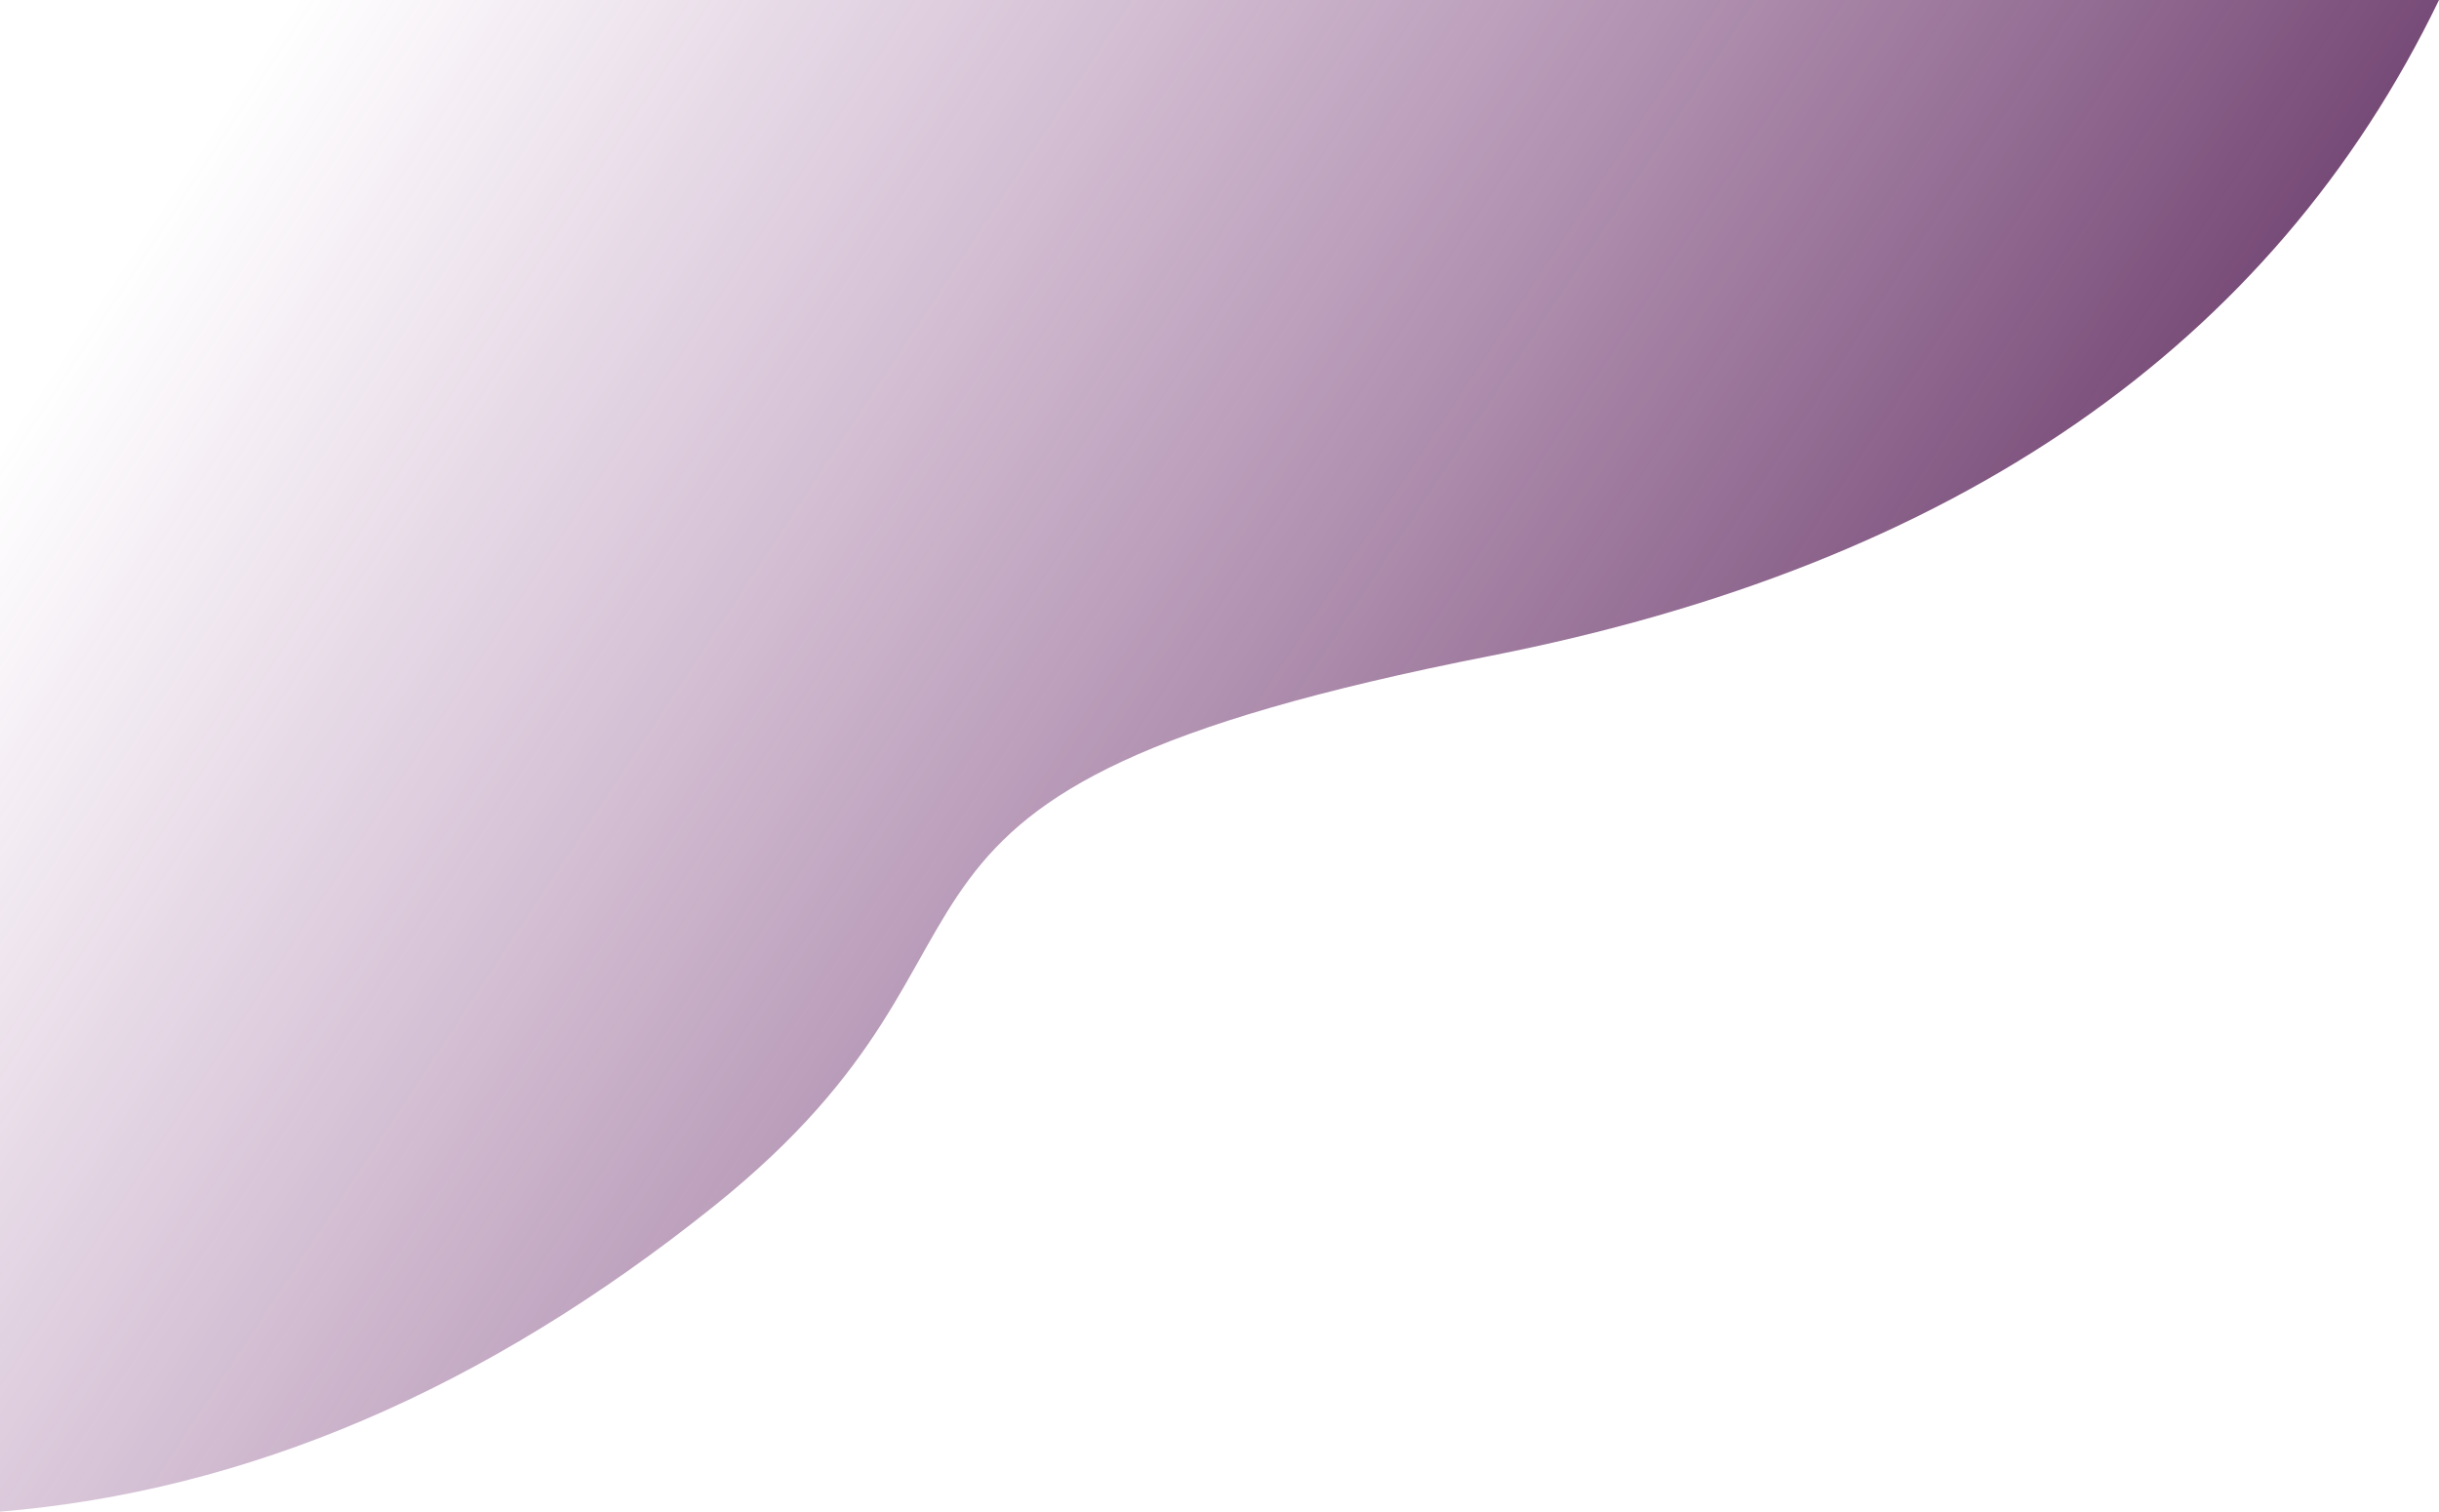
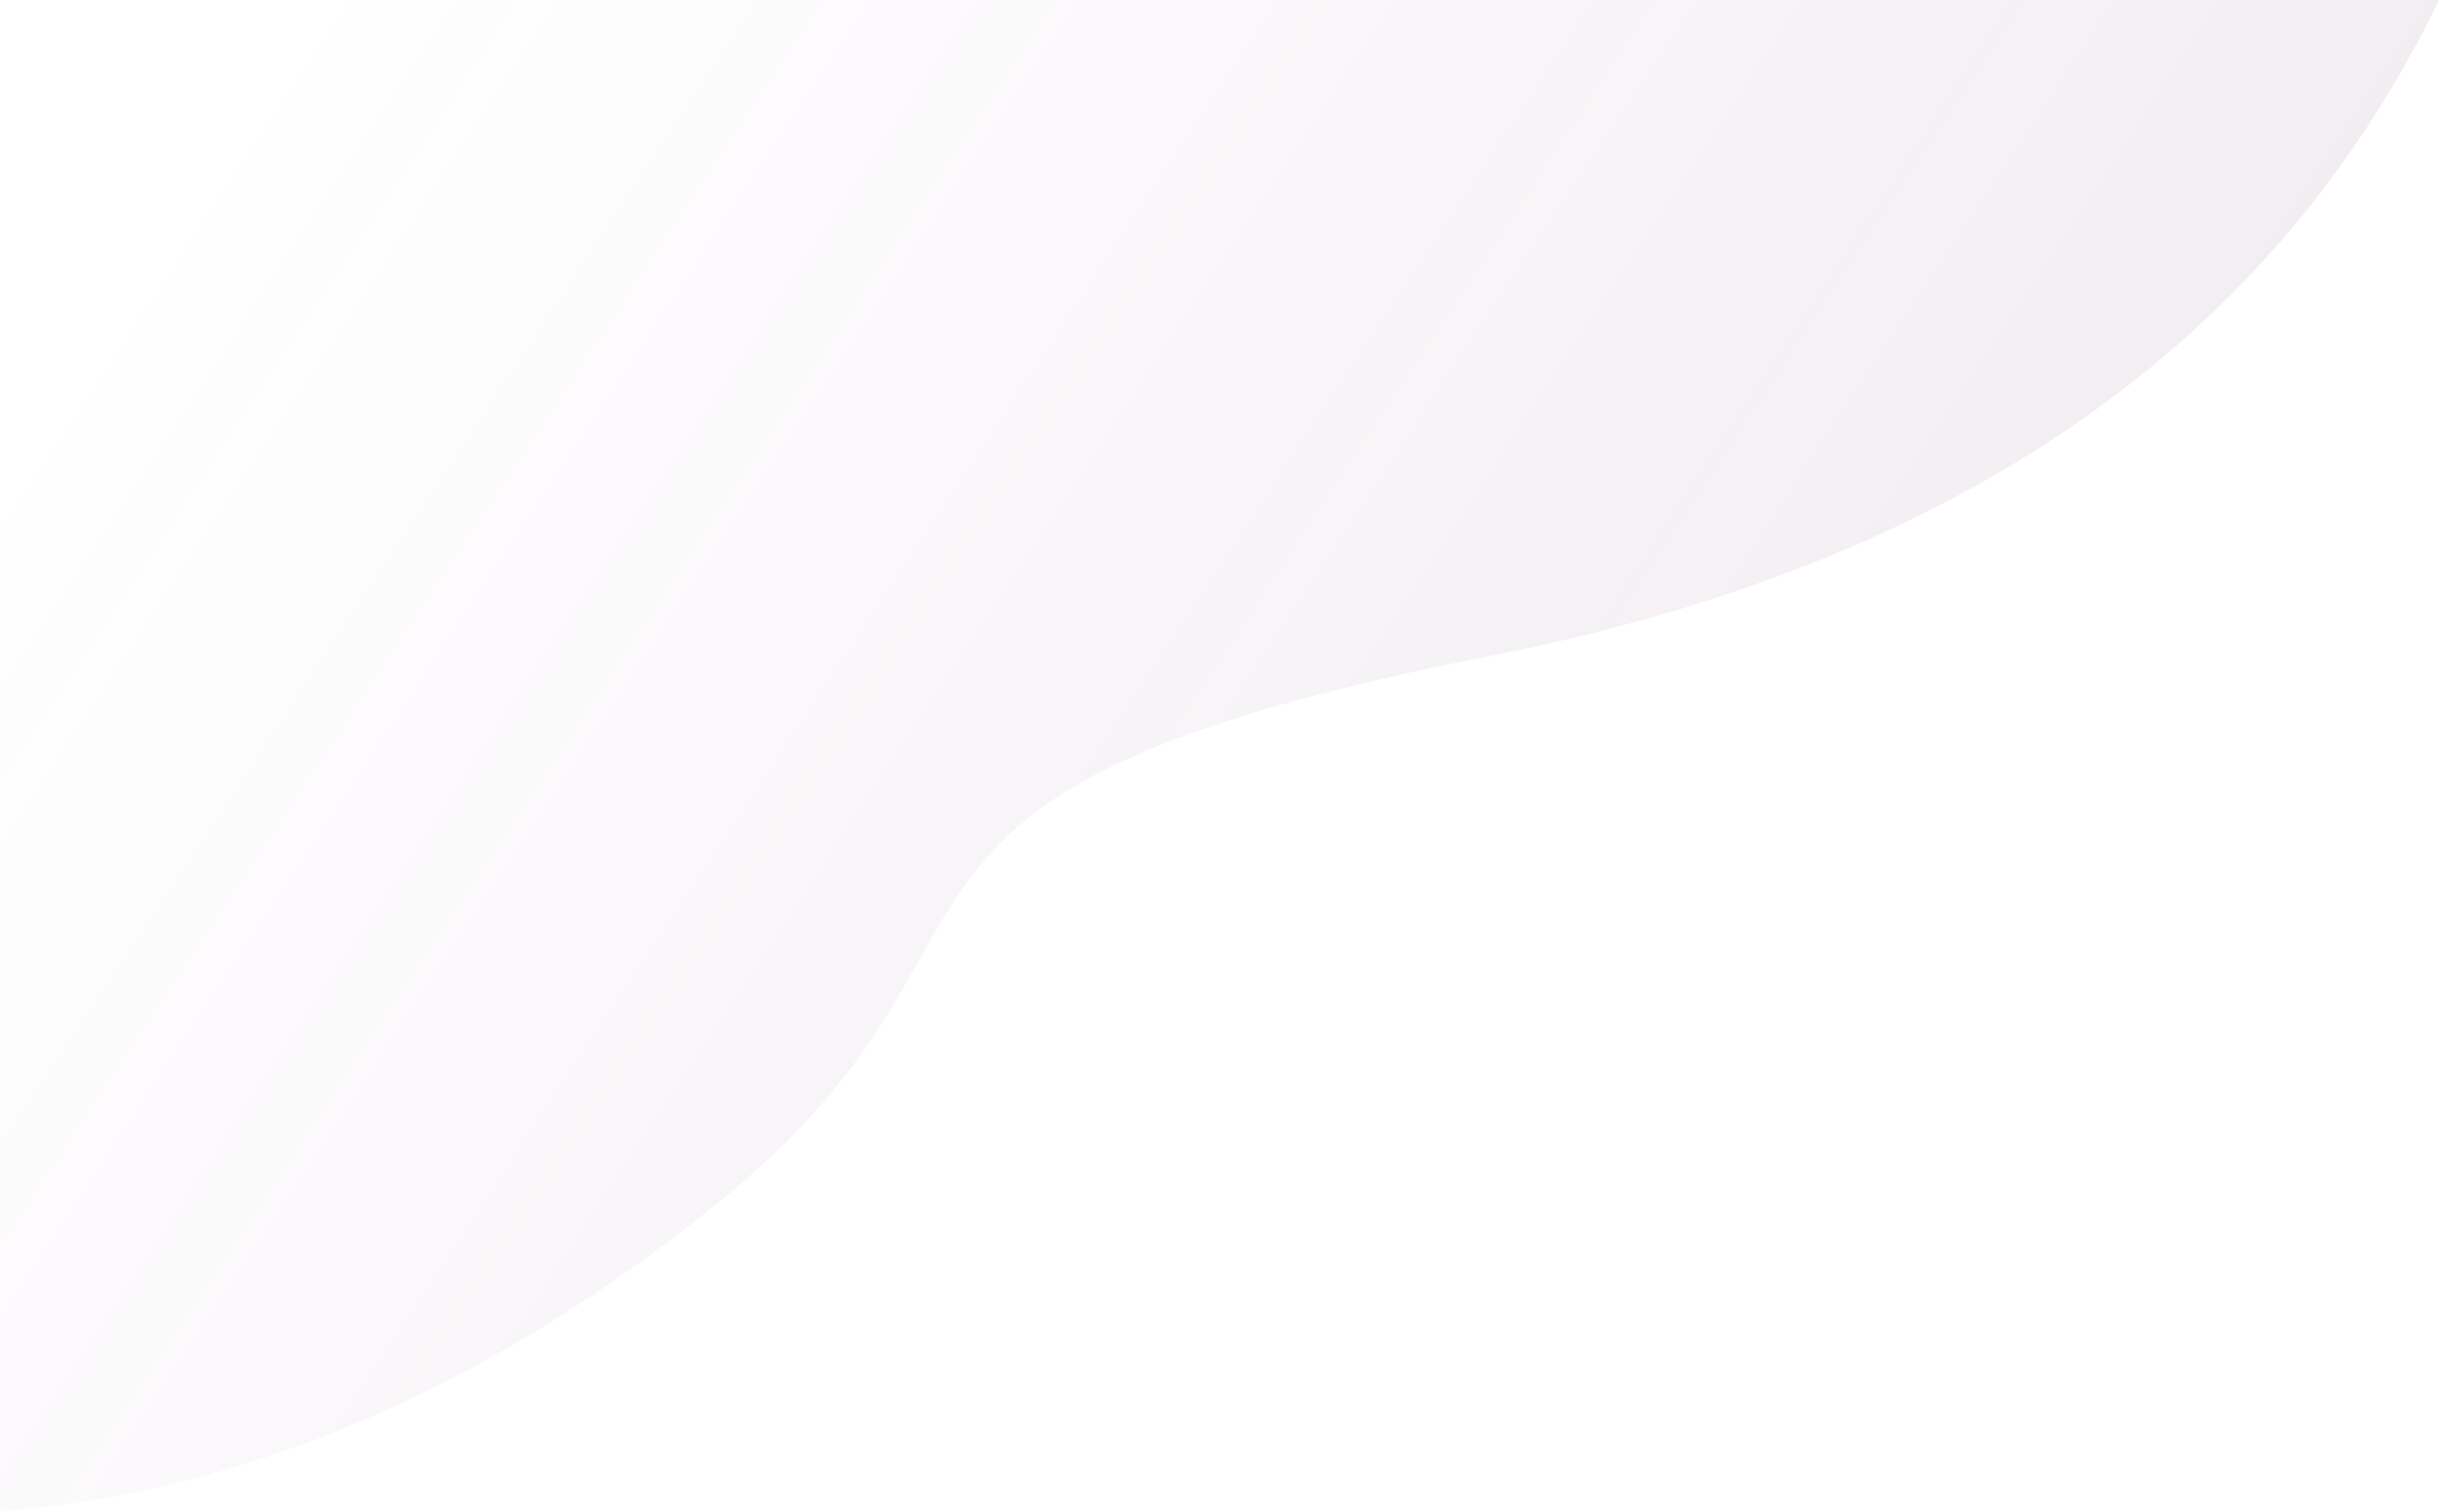
<svg xmlns="http://www.w3.org/2000/svg" width="584" height="362">
  <defs>
    <linearGradient x1="100%" y1="69.212%" x2="9.399%" y2="32.183%" id="a">
      <stop stop-color="#8A4389" stop-opacity="0" offset="0%" />
      <stop stop-color="#512051" offset="100%" />
      <stop stop-color="#512051" offset="100%" />
      <stop stop-color="#512051" offset="100%" />
    </linearGradient>
  </defs>
-   <path d="M0 362c40.022-82.8 115.736-135.154 227.141-157.064 167.108-32.864 103.85-66.012 185.949-131.796C467.823 29.284 524.793 4.904 584 0v362H0z" transform="rotate(180 292 181)" fill="url(#a)" fill-rule="evenodd" opacity="1" />
+   <path d="M0 362c40.022-82.8 115.736-135.154 227.141-157.064 167.108-32.864 103.85-66.012 185.949-131.796C467.823 29.284 524.793 4.904 584 0v362H0z" transform="rotate(180 292 181)" fill="url(#a)" fill-rule="evenodd" opacity=".1" />
</svg>
